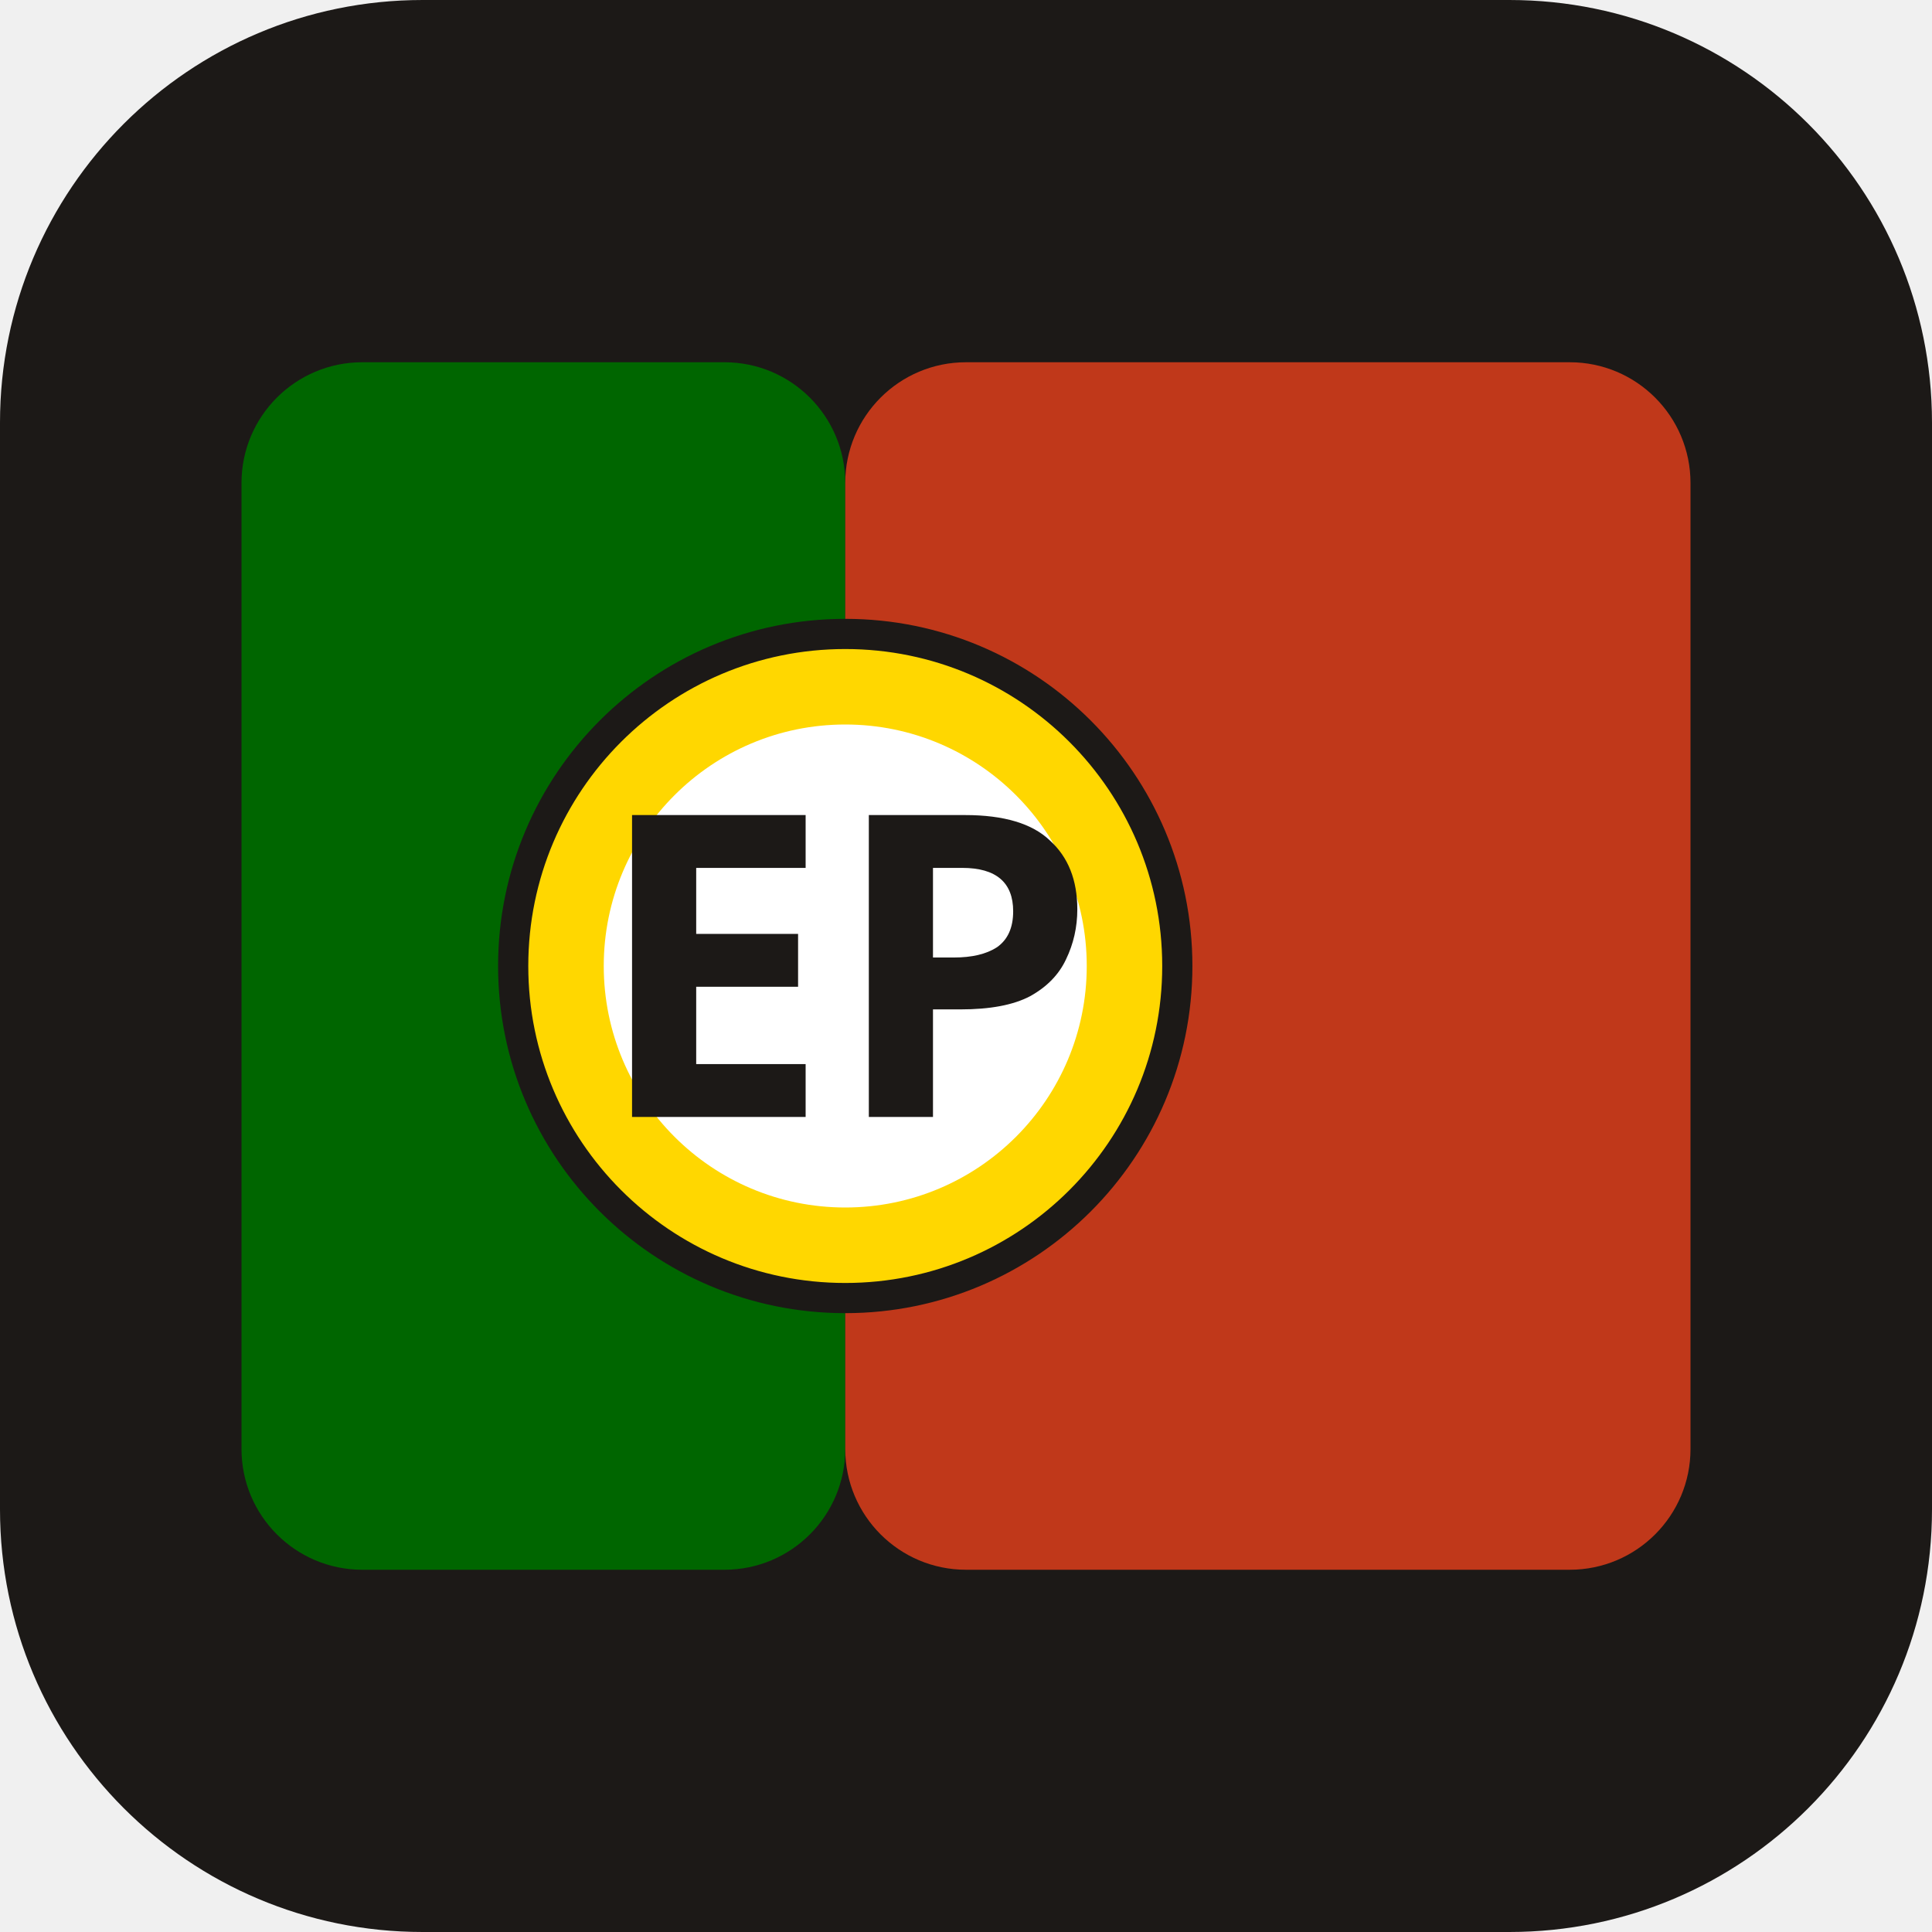
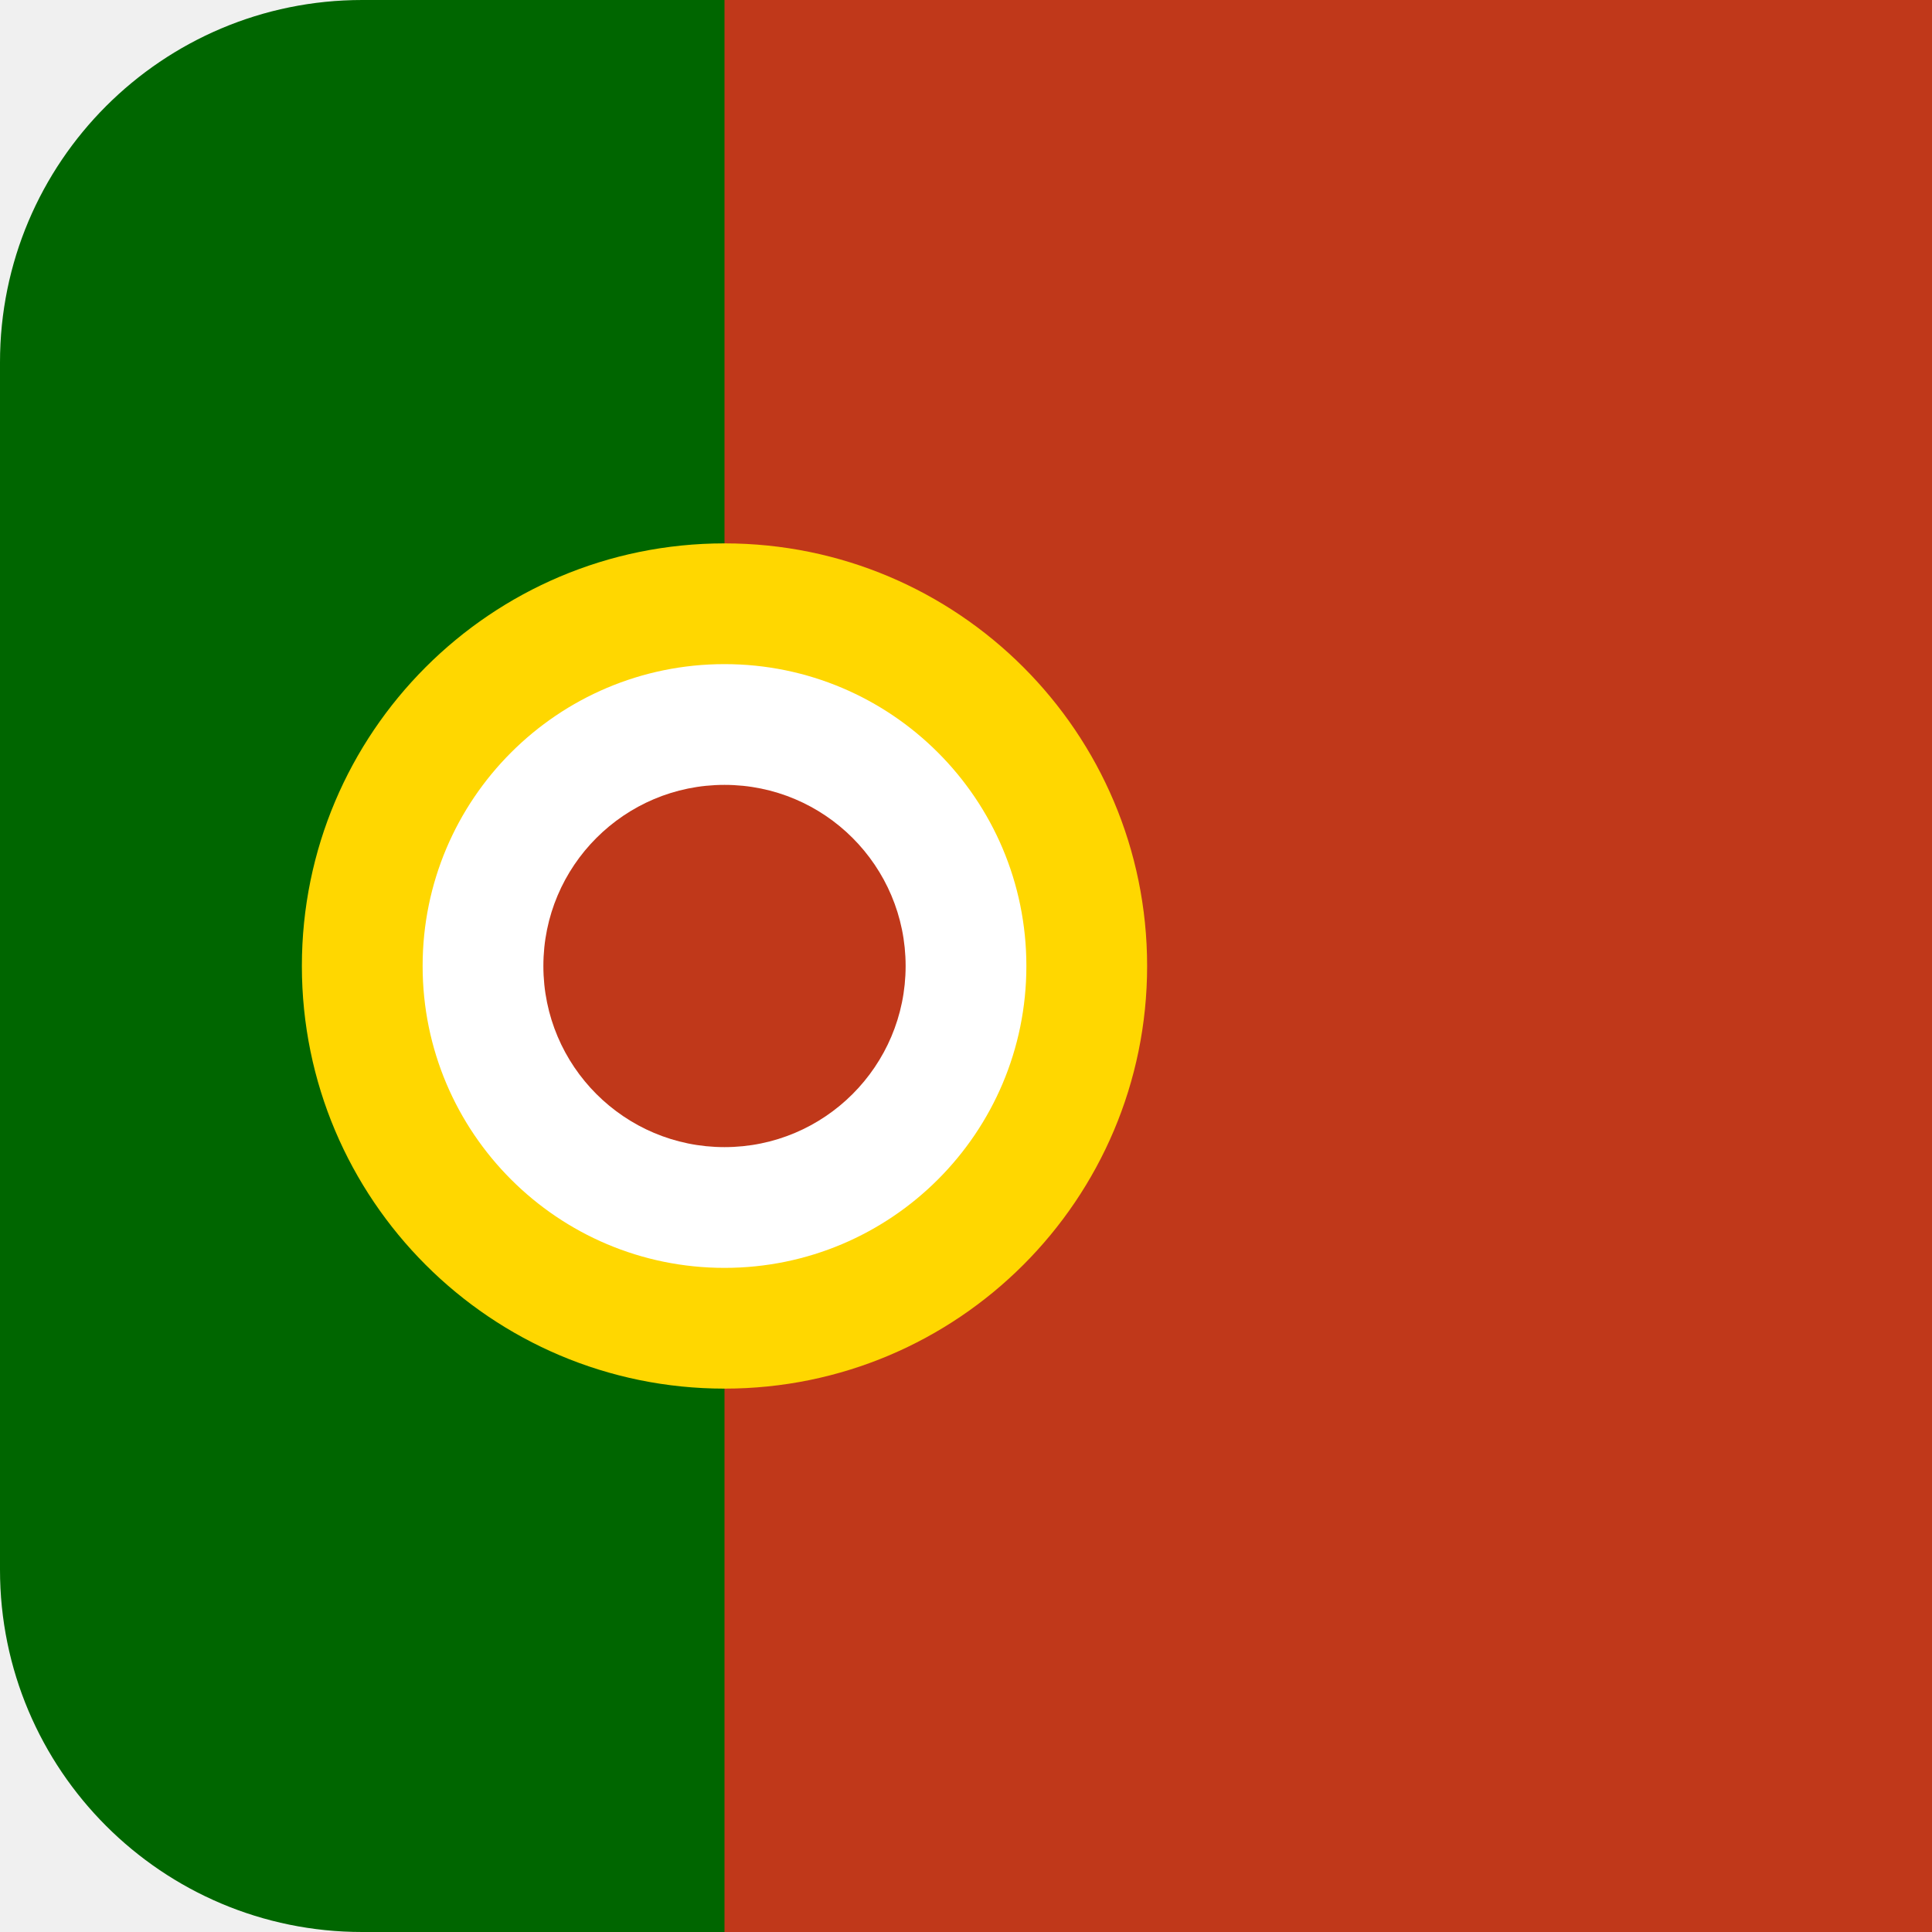
<svg xmlns="http://www.w3.org/2000/svg" viewBox="0 0 32 32">
-   <rect width="32" height="32" rx="7" fill="#1c1917" />
-   <rect x="4" y="6" width="10" height="20" rx="2" fill="#006600" />
-   <rect x="14" y="6" width="14" height="20" rx="2" fill="#c0381a" />
-   <circle cx="14" cy="16" r="5.5" fill="#FFD700" stroke="#1c1917" stroke-width="0.5" />
-   <circle cx="14" cy="16" r="4" fill="white" />
-   <text x="14" y="18.5" font-size="7" font-weight="700" text-anchor="middle" font-family="sans-serif" fill="#1c1917">EP</text>
+   <rect width="32" height="32" rx="6" fill="#006600" />
+   <rect x="12" y="0" width="20" height="32" rx="0" fill="#c0381a" />
+   <rect x="26" y="0" width="6" height="32" rx="6" fill="#c0381a" />
+   <circle cx="12" cy="16" r="7" fill="#FFD700" />
+   <circle cx="12" cy="16" r="5" fill="white" />
+   <circle cx="12" cy="16" r="3" fill="#c0381a" />
</svg>
